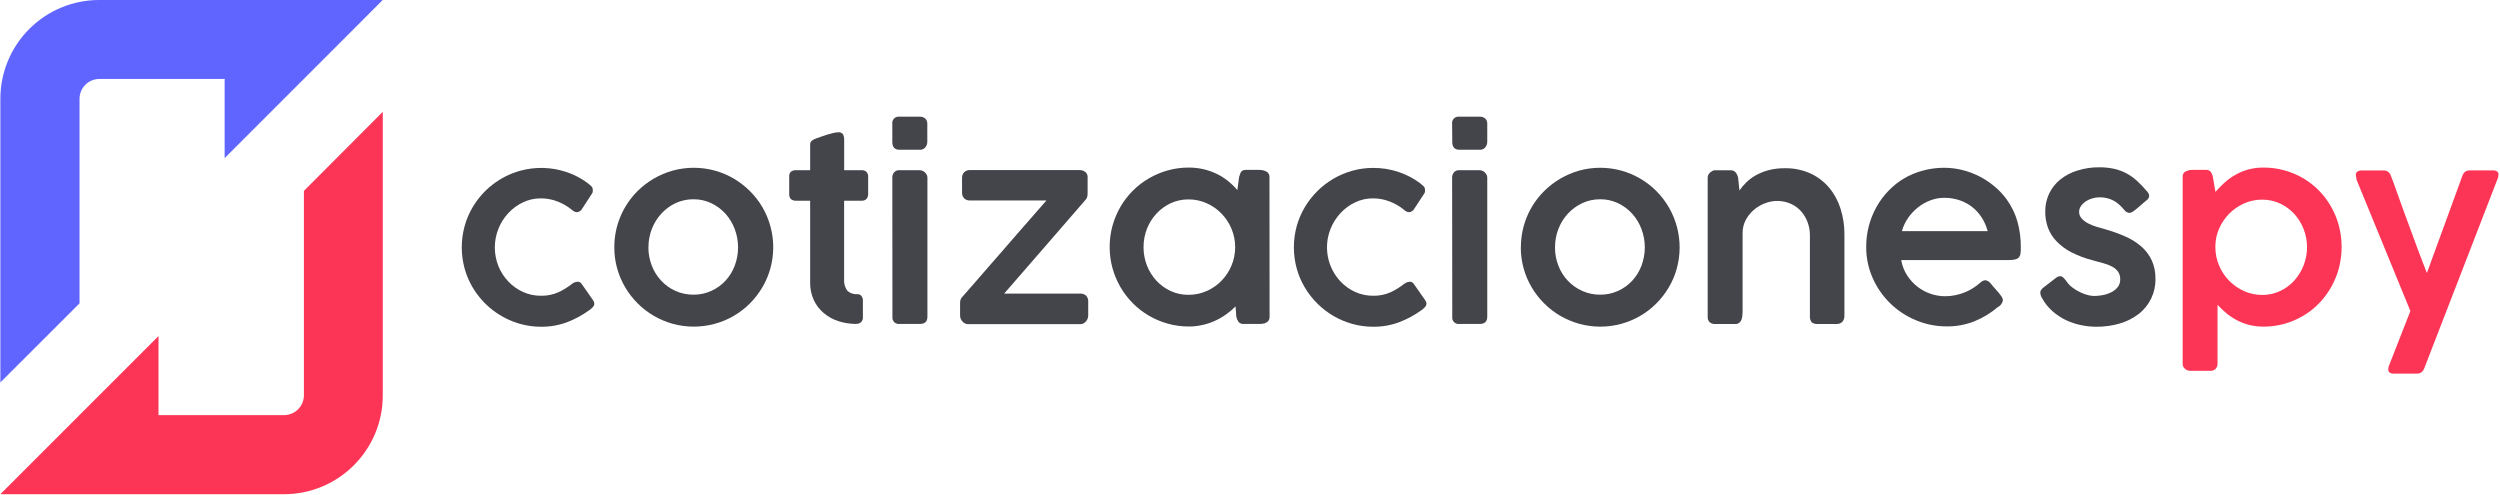
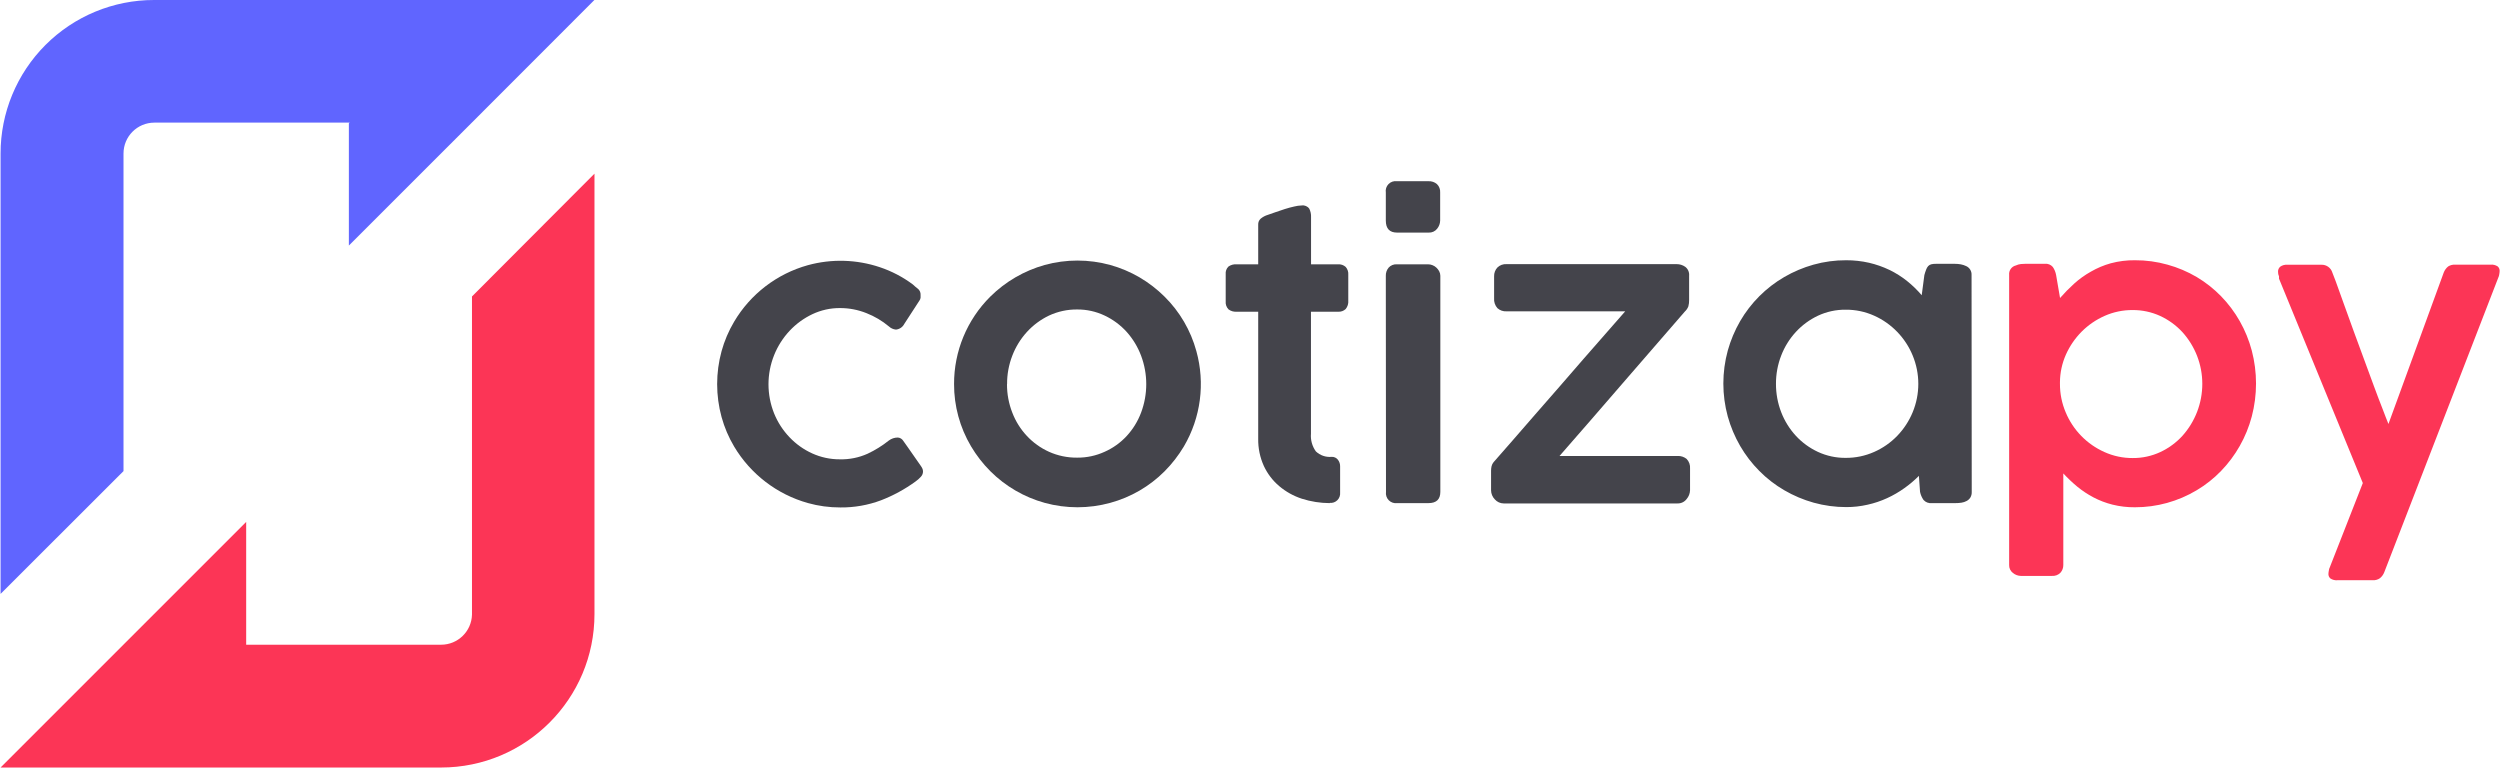
- <svg xmlns="http://www.w3.org/2000/svg" viewBox="0 0 880.21 174.03">
+ <svg xmlns="http://www.w3.org/2000/svg" viewBox="0 0 566.76 174.03">
  <defs>
    <style>.cls-1{fill:#44444b;}.cls-2{fill:#fc3556;}.cls-3{fill:#6065ff;}</style>
  </defs>
  <g id="logo-white-bkg">
    <path class="cls-1" d="M201.5,99.87a3.39,3.39,0,0,1,2.05-.68,1.58,1.58,0,0,1,1.23.76l1,1.41,3,4.3a3,3,0,0,1,.35.62,1.72,1.72,0,0,1,.12.58,1.74,1.74,0,0,1-.47,1.21,7.18,7.18,0,0,1-1.23,1.09,34.29,34.29,0,0,1-7.82,4.26,25.46,25.46,0,0,1-9.23,1.62,27,27,0,0,1-7.36-1,28.42,28.42,0,0,1-16.71-12.81,27.25,27.25,0,0,1-2.85-6.69,28.33,28.33,0,0,1,0-14.92,27.25,27.25,0,0,1,2.85-6.69,28.2,28.2,0,0,1,16.71-12.81,28,28,0,0,1,16.31.45,26.72,26.72,0,0,1,7.5,3.92l0,0a13.48,13.48,0,0,0,1.17,1,1.66,1.66,0,0,1,.58,1.38c0,.17,0,.37,0,.6a1.29,1.29,0,0,1-.24.64L205,73.44a2.37,2.37,0,0,1-1.88,1.28,2.68,2.68,0,0,1-1.62-.73,18.37,18.37,0,0,0-5.07-3,16,16,0,0,0-6-1.15,14.45,14.45,0,0,0-6.25,1.38A17.1,17.1,0,0,0,179,75a17.74,17.74,0,0,0-3.5,5.5,17.76,17.76,0,0,0,0,13.24A17.1,17.1,0,0,0,179,99.14a16.44,16.44,0,0,0,5.13,3.65,15,15,0,0,0,6.27,1.34,14.49,14.49,0,0,0,6.27-1.26A24.2,24.2,0,0,0,201.5,99.87Z" />
    <path class="cls-1" d="M216.29,87.08a27.82,27.82,0,0,1,8.22-19.84,28.39,28.39,0,0,1,12.33-7.17,28.07,28.07,0,0,1,14.85,0,28.22,28.22,0,0,1,6.67,2.82A28.59,28.59,0,0,1,264,67.24a27.55,27.55,0,0,1,7.22,12.36,27.9,27.9,0,0,1-2.83,21.61,29.24,29.24,0,0,1-4.39,5.65A27.67,27.67,0,0,1,251.69,114a28.07,28.07,0,0,1-14.85,0,28,28,0,0,1-12.33-7.18,28.8,28.8,0,0,1-4.38-5.65,27.52,27.52,0,0,1-3.84-14.13Zm12,0a17.48,17.48,0,0,0,1.2,6.46,16.14,16.14,0,0,0,3.32,5.3,15.68,15.68,0,0,0,5,3.58,15.19,15.19,0,0,0,6.38,1.33,14.65,14.65,0,0,0,6.24-1.33,15.24,15.24,0,0,0,5-3.58,16.33,16.33,0,0,0,3.26-5.3,18.36,18.36,0,0,0,0-12.9,17.2,17.2,0,0,0-3.26-5.39,15.91,15.91,0,0,0-5-3.71,14.25,14.25,0,0,0-6.24-1.38,14.77,14.77,0,0,0-6.38,1.38,16.36,16.36,0,0,0-5,3.71,17,17,0,0,0-3.32,5.39A17.53,17.53,0,0,0,228.31,87.08Z" />
    <path class="cls-1" d="M301.46,114.06a21.09,21.09,0,0,1-6.33-1A15.25,15.25,0,0,1,290,110.2a13.33,13.33,0,0,1-3.48-4.56,14.36,14.36,0,0,1-1.28-6.17V70.67h-4.9a2.74,2.74,0,0,1-1.85-.55,2.33,2.33,0,0,1-.62-1.83V62.18a2.14,2.14,0,0,1,.62-1.75,2.85,2.85,0,0,1,1.85-.51h4.9c0-1.5,0-3,0-4.49s0-3,0-4.5a1.7,1.7,0,0,1,.54-1.34,4.67,4.67,0,0,1,1.64-.88l1.75-.61c.68-.25,1.38-.48,2.11-.71s1.42-.42,2.11-.57a7.71,7.71,0,0,1,1.7-.24,1.8,1.8,0,0,1,1.73.73,3.92,3.92,0,0,1,.4,1.92c0,1.79,0,3.57,0,5.34s0,3.57,0,5.35h6.14a2.35,2.35,0,0,1,1.7.58,2.38,2.38,0,0,1,.6,1.8v5.82a2.65,2.65,0,0,1-.6,1.95,2.27,2.27,0,0,1-1.7.6H297.2v8.09c0,1,0,1.89,0,2.75s0,1.78,0,2.77v8.11a.55.55,0,0,1,0,.18.88.88,0,0,0,0,.16v5.6a6,6,0,0,0,1.11,4,4.57,4.57,0,0,0,3.58,1.24,1.69,1.69,0,0,1,1.41.64,2.37,2.37,0,0,1,.51,1.53v5.93a2.15,2.15,0,0,1-2.35,2.34Z" />
    <path class="cls-1" d="M314.17,43.65a2.24,2.24,0,0,1,2.51-2.57h7.16a2.77,2.77,0,0,1,1.92.65,2.44,2.44,0,0,1,.73,1.92V50a3,3,0,0,1-.69,1.86,2.28,2.28,0,0,1-1.91.87h-7.17q-2.55,0-2.55-2.73Zm0,18.88a2.75,2.75,0,0,1,.64-1.86,2.31,2.31,0,0,1,1.87-.75h7.08a2.62,2.62,0,0,1,1,.2,2.67,2.67,0,0,1,.87.55,3.23,3.23,0,0,1,.64.83,2.16,2.16,0,0,1,.26,1v49c0,1.71-.9,2.56-2.69,2.56h-7.08a2.26,2.26,0,0,1-2.55-2.56Z" />
    <path class="cls-1" d="M338.72,62.64a2.79,2.79,0,0,1,.75-2,2.72,2.72,0,0,1,2.06-.76h38.54a3.38,3.38,0,0,1,2,.62,2.27,2.27,0,0,1,.86,2v5.5a5.18,5.18,0,0,1-.17,1.45,3.15,3.15,0,0,1-.81,1.19Q374.82,78.82,367.77,87t-14.22,16.37h26.77a3,3,0,0,1,2.05.68,2.79,2.79,0,0,1,.77,2.18v4.9a3.2,3.2,0,0,1-.77,2,2.48,2.48,0,0,1-2.05,1H340.89a2.69,2.69,0,0,1-2-.91,3,3,0,0,1-.86-2.07v-4.44a4.49,4.49,0,0,1,.11-1,2.2,2.2,0,0,1,.45-.92l4.3-4.91Q345.28,97.08,348,94c1.79-2.07,3.63-4.17,5.52-6.32L359,81.36l5.14-5.87,4.3-4.91H341.53a2.82,2.82,0,0,1-2.06-.72,3,3,0,0,1-.75-2.25Z" />
    <path class="cls-1" d="M447,111.55a2.31,2.31,0,0,1-.32,1.26,2.25,2.25,0,0,1-.83.76,3.51,3.51,0,0,1-1.17.39,8.83,8.83,0,0,1-1.39.1h-5.33a2.19,2.19,0,0,1-1.89-.72,4.93,4.93,0,0,1-.79-1.84l-.26-3.62a25,25,0,0,1-3.3,2.79,23.47,23.47,0,0,1-3.9,2.26,22.07,22.07,0,0,1-4.44,1.49,21.3,21.3,0,0,1-4.81.54,27.48,27.48,0,0,1-7.4-1,28.57,28.57,0,0,1-6.67-2.82,27.2,27.2,0,0,1-5.65-4.37,27.93,27.93,0,0,1-4.35-5.67,28.76,28.76,0,0,1-2.81-6.69,28.33,28.33,0,0,1,0-14.92,28.76,28.76,0,0,1,2.81-6.69,27.66,27.66,0,0,1,10-10A28.55,28.55,0,0,1,411.12,60a27.09,27.09,0,0,1,7.4-1,23.09,23.09,0,0,1,5.2.57,22.51,22.51,0,0,1,4.62,1.62,21,21,0,0,1,4,2.52,24.1,24.1,0,0,1,3.32,3.22l.6-4.56a11,11,0,0,1,.41-1.26,2.39,2.39,0,0,1,.46-.79,1.48,1.48,0,0,1,.71-.41,4.54,4.54,0,0,1,1.06-.1h4.27a7.81,7.81,0,0,1,1.36.12,5,5,0,0,1,1.24.41,2.08,2.08,0,0,1,1.19,2ZM402.62,87a17.64,17.64,0,0,0,1.19,6.46,16.89,16.89,0,0,0,3.33,5.35,16,16,0,0,0,5,3.64,14.64,14.64,0,0,0,6.29,1.35,15.58,15.58,0,0,0,6.46-1.35,16.57,16.57,0,0,0,5.22-3.64,17.16,17.16,0,0,0,3.5-5.35,16.82,16.82,0,0,0,0-12.87,17,17,0,0,0-3.5-5.35,16.82,16.82,0,0,0-5.22-3.67,15.43,15.43,0,0,0-6.46-1.36,14.51,14.51,0,0,0-6.29,1.36,16.22,16.22,0,0,0-5,3.67,16.78,16.78,0,0,0-3.33,5.35A17.53,17.53,0,0,0,402.62,87Z" />
-     <path class="cls-1" d="M494.48,99.87a4,4,0,0,1,1.21-.58,4.11,4.11,0,0,1,.84-.1,1.58,1.58,0,0,1,1.23.76l1,1.41,3,4.3a2.91,2.91,0,0,1,.34.62,1.53,1.53,0,0,1,.13.58,1.79,1.79,0,0,1-.47,1.21,7.18,7.18,0,0,1-1.23,1.09,34.15,34.15,0,0,1-7.83,4.26,25.42,25.42,0,0,1-9.23,1.62,26.88,26.88,0,0,1-7.35-1,28.22,28.22,0,0,1-6.65-2.81,28.45,28.45,0,0,1-10.06-10,27.27,27.27,0,0,1-2.86-6.69,28.33,28.33,0,0,1,0-14.92,27.27,27.27,0,0,1,2.86-6.69,28.45,28.45,0,0,1,10.06-10,28.22,28.22,0,0,1,6.65-2.81,26.88,26.88,0,0,1,7.35-1,27.32,27.32,0,0,1,9,1.45,26.72,26.72,0,0,1,7.5,3.92l0,0a11.07,11.07,0,0,0,1.17,1,1.65,1.65,0,0,1,.57,1.38c0,.17,0,.37,0,.6a1.19,1.19,0,0,1-.23.64l-3.5,5.33a2.35,2.35,0,0,1-1.87,1.28,2.63,2.63,0,0,1-1.62-.73,18.29,18.29,0,0,0-5.08-3,16,16,0,0,0-6-1.15,14.45,14.45,0,0,0-6.25,1.38A17,17,0,0,0,472,75a17.74,17.74,0,0,0-3.5,5.5A17.57,17.57,0,0,0,472,99.14a16.6,16.6,0,0,0,5.14,3.65,15,15,0,0,0,6.27,1.34,14.42,14.42,0,0,0,6.26-1.26A24.28,24.28,0,0,0,494.48,99.87Z" />
-     <path class="cls-1" d="M511.27,43.65a2.25,2.25,0,0,1,2.52-2.57H521a2.77,2.77,0,0,1,1.92.65,2.43,2.43,0,0,1,.72,1.92V50a3,3,0,0,1-.68,1.86,2.29,2.29,0,0,1-1.92.87h-7.16c-1.7,0-2.56-.91-2.56-2.73Zm0,18.88a2.8,2.8,0,0,1,.64-1.86,2.33,2.33,0,0,1,1.88-.75h7.08a2.53,2.53,0,0,1,1,.2,2.61,2.61,0,0,1,.88.55,3.47,3.47,0,0,1,.64.83,2.15,2.15,0,0,1,.25,1v49c0,1.71-.89,2.56-2.68,2.56h-7.08a2.26,2.26,0,0,1-2.56-2.56Z" />
-     <path class="cls-1" d="M535.49,87.08a27.71,27.71,0,0,1,8.22-19.84,28.14,28.14,0,0,1,5.66-4.35A28.76,28.76,0,0,1,556,60.07a28,28,0,0,1,14.84,0,28,28,0,0,1,12.31,7.17,28.12,28.12,0,0,1,7.22,27.3,27.27,27.27,0,0,1-2.83,6.67,28.47,28.47,0,0,1-4.39,5.65A27.67,27.67,0,0,1,570.88,114,28,28,0,0,1,556,114a28.73,28.73,0,0,1-6.67-2.81,27.88,27.88,0,0,1-5.66-4.37,28.47,28.47,0,0,1-4.39-5.65,27.64,27.64,0,0,1-3.83-14.13Zm12,0a17.48,17.48,0,0,0,1.19,6.46,16.17,16.17,0,0,0,3.33,5.3,15.57,15.57,0,0,0,5.05,3.58,15.11,15.11,0,0,0,6.37,1.33,14.7,14.7,0,0,0,6.25-1.33,15.3,15.3,0,0,0,5-3.58,16.33,16.33,0,0,0,3.26-5.3,18.36,18.36,0,0,0,0-12.9,17.2,17.2,0,0,0-3.26-5.39,16,16,0,0,0-5-3.71,14.3,14.3,0,0,0-6.25-1.38,14.7,14.7,0,0,0-6.37,1.38A16.24,16.24,0,0,0,552,75.25a17,17,0,0,0-3.33,5.39A17.52,17.52,0,0,0,547.51,87.08Z" />
-     <path class="cls-1" d="M601.73,61.16a2.36,2.36,0,0,1,1-.85,1.43,1.43,0,0,1,1-.36l1.28,0h4.31a2.15,2.15,0,0,1,1.83.81,4.65,4.65,0,0,1,.81,1.8l.47,4.51a19.21,19.21,0,0,1,2.41-2.85,15.9,15.9,0,0,1,3.39-2.52,19.49,19.49,0,0,1,4.47-1.79,21.92,21.92,0,0,1,5.67-.68,21.19,21.19,0,0,1,9,1.81,19.06,19.06,0,0,1,6.61,5A21.54,21.54,0,0,1,648,73.4a29.25,29.25,0,0,1,1.39,9.16V111a3.24,3.24,0,0,1-.73,2.31,2.74,2.74,0,0,1-2.09.76h-6.48a3.06,3.06,0,0,1-2.28-.64,3.42,3.42,0,0,1-.57-2.26V82.77a13.13,13.13,0,0,0-.77-4.41,12.13,12.13,0,0,0-2.24-3.86,10.84,10.84,0,0,0-3.64-2.72,11.87,11.87,0,0,0-9.1-.24,13.21,13.21,0,0,0-3.86,2.24,12.28,12.28,0,0,0-2.9,3.52A9.71,9.71,0,0,0,613.54,82v27.63a14.66,14.66,0,0,1-.09,1.62,5.22,5.22,0,0,1-.36,1.45,2.51,2.51,0,0,1-.79,1,2.17,2.17,0,0,1-1.32.38h-7a2.83,2.83,0,0,1-2.07-.66,2.57,2.57,0,0,1-.66-1.9V62.44A2.19,2.19,0,0,1,601.73,61.16Z" />
-     <path class="cls-1" d="M703.44,108.09a30.48,30.48,0,0,1-8.21,5,25.5,25.5,0,0,1-9.78,1.83,27.78,27.78,0,0,1-10.91-2.18,28.5,28.5,0,0,1-15.2-14.85,26.59,26.59,0,0,1-2.28-11,28.69,28.69,0,0,1,3.6-14,27.58,27.58,0,0,1,4.2-5.67,26.62,26.62,0,0,1,5.52-4.41A27.09,27.09,0,0,1,677,60.07a27.93,27.93,0,0,1,7.52-1,26.64,26.64,0,0,1,6.4.79,28.16,28.16,0,0,1,6,2.24,28.54,28.54,0,0,1,5.3,3.52,25.28,25.28,0,0,1,4.35,4.66A25,25,0,0,1,710.3,78a32.82,32.82,0,0,1,1.2,9.16,16.75,16.75,0,0,1-.11,2.07,2.55,2.55,0,0,1-.53,1.34,2.45,2.45,0,0,1-1.28.75,9.29,9.29,0,0,1-2.39.24H669.38A14.44,14.44,0,0,0,671.49,97a16.48,16.48,0,0,0,3.69,4,15.84,15.84,0,0,0,4.64,2.47,16.11,16.11,0,0,0,5,.83,17.76,17.76,0,0,0,3.69-.38,19,19,0,0,0,3.3-1,17.26,17.26,0,0,0,2.84-1.47A16.54,16.54,0,0,0,697,99.7s0,0,0,0a5.86,5.86,0,0,1,1-.74,1.85,1.85,0,0,1,1-.28,2,2,0,0,1,.88.26,3.19,3.19,0,0,1,1,.85c.76.94,1.42,1.72,2,2.34s1,1.15,1.32,1.58a6.41,6.41,0,0,1,.74,1.11,2.05,2.05,0,0,1,.24.94A3.19,3.19,0,0,1,703.44,108.09ZM684.51,69.65a13.59,13.59,0,0,0-4.9.91,16.2,16.2,0,0,0-4.37,2.5,17.12,17.12,0,0,0-3.45,3.7,15,15,0,0,0-2.15,4.61h30.18a16.68,16.68,0,0,0-2.07-4.76,15.43,15.43,0,0,0-3.35-3.71,15,15,0,0,0-4.47-2.4A16.78,16.78,0,0,0,684.51,69.65Z" />
-     <path class="cls-1" d="M727.4,98.8a9,9,0,0,0,2.26,2.43,14.77,14.77,0,0,0,2.79,1.68,12.78,12.78,0,0,0,2.73,1,9.64,9.64,0,0,0,2.06.3,18.39,18.39,0,0,0,2.82-.25,11.41,11.41,0,0,0,3-.92,7.18,7.18,0,0,0,2.43-1.79,4.16,4.16,0,0,0,1-2.88,4.59,4.59,0,0,0-.79-2.77,6.24,6.24,0,0,0-2.13-1.77,15.1,15.1,0,0,0-3.07-1.17c-1.15-.31-2.37-.65-3.65-1a36.3,36.3,0,0,1-7.63-2.88,19.61,19.61,0,0,1-5.18-3.86,13.82,13.82,0,0,1-3-4.77,16.45,16.45,0,0,1-.94-5.67,14.44,14.44,0,0,1,1.37-6.31,14.25,14.25,0,0,1,3.83-4.9,17.91,17.91,0,0,1,6-3.18A24.84,24.84,0,0,1,739,58.9a24.47,24.47,0,0,1,5.33.53,17.78,17.78,0,0,1,4.35,1.6,18.21,18.21,0,0,1,3.77,2.69,40.3,40.3,0,0,1,3.6,3.79,2.34,2.34,0,0,1,.64,1.49,1.87,1.87,0,0,1-.85,1.45c-.43.35-.93.77-1.51,1.28l-1.73,1.5A18.3,18.3,0,0,1,751,74.46a2.49,2.49,0,0,1-1.28.51,2.46,2.46,0,0,1-1.83-1.11A20.56,20.56,0,0,0,746,71.92a9.71,9.71,0,0,0-2-1.36,9.85,9.85,0,0,0-2.21-.81,11.84,11.84,0,0,0-2.6-.28,9.12,9.12,0,0,0-2.41.35,7.58,7.58,0,0,0-2.3,1,6.53,6.53,0,0,0-1.75,1.64,3.56,3.56,0,0,0-.71,2.15A3.36,3.36,0,0,0,733,77a8.15,8.15,0,0,0,2.21,1.66,15.89,15.89,0,0,0,2.92,1.17c1,.31,2,.6,2.93.85a53.81,53.81,0,0,1,7.19,2.56,21.89,21.89,0,0,1,5.64,3.52,14.8,14.8,0,0,1,3.69,4.86,15.29,15.29,0,0,1,1.32,6.54,15.23,15.23,0,0,1-5.93,12.4,20,20,0,0,1-6.59,3.33,28.45,28.45,0,0,1-8.29,1.15,26.24,26.24,0,0,1-5.45-.58,23.36,23.36,0,0,1-5.31-1.78,20.71,20.71,0,0,1-4.69-3.12A16.64,16.64,0,0,1,719,105a3.79,3.79,0,0,1-.64-1.92,1.62,1.62,0,0,1,.28-1,3.85,3.85,0,0,1,.74-.79l4.78-3.67a2.32,2.32,0,0,1,1.15-.38,1.57,1.57,0,0,1,1.06.41A7.78,7.78,0,0,1,727.4,98.8Z" />
-     <path class="cls-2" d="M770,60.18a3.62,3.62,0,0,1,1.13-.32,11,11,0,0,1,1.13-.06h4.31a2.11,2.11,0,0,1,1.81.72,4.74,4.74,0,0,1,.75,1.84l.89,5.2a38.88,38.88,0,0,1,3.18-3.24A20.93,20.93,0,0,1,787,61.59a19.41,19.41,0,0,1,4.51-1.9A20.26,20.26,0,0,1,797,59a26.75,26.75,0,0,1,7.39,1A27.46,27.46,0,0,1,811,62.8a27,27,0,0,1,5.52,4.35,27.65,27.65,0,0,1,4.24,5.65,28.14,28.14,0,0,1,2.73,6.69,29.47,29.47,0,0,1,0,14.92,28.14,28.14,0,0,1-2.73,6.69,27.78,27.78,0,0,1-4.24,5.67,26.43,26.43,0,0,1-5.52,4.37A27.18,27.18,0,0,1,797,115a20.39,20.39,0,0,1-5.1-.6,19.55,19.55,0,0,1-4.3-1.64,22,22,0,0,1-3.67-2.43,34.16,34.16,0,0,1-3.17-3v20.76a2.56,2.56,0,0,1-.64,1.74,2.42,2.42,0,0,1-1.92.73h-7.08a2.91,2.91,0,0,1-1.77-.66,2.16,2.16,0,0,1-.87-1.81V62.31A2,2,0,0,1,770,60.18ZM812.27,87a17.45,17.45,0,0,0-4.54-11.74,16,16,0,0,0-5-3.63,14.79,14.79,0,0,0-6.27-1.34,15.41,15.41,0,0,0-6.33,1.32,17.24,17.24,0,0,0-5.2,3.56,17.63,17.63,0,0,0-3.58,5.22A15.67,15.67,0,0,0,780,86.65V87a16.34,16.34,0,0,0,1.3,6.48,17,17,0,0,0,8.78,9,15.3,15.3,0,0,0,6.41,1.36,14.51,14.51,0,0,0,6.27-1.36,15.92,15.92,0,0,0,5-3.67A17.65,17.65,0,0,0,812.27,87Z" />
-     <path class="cls-2" d="M853.53,129.71a3.23,3.23,0,0,1-1,1.38,2.55,2.55,0,0,1-1.58.45h-8a2.54,2.54,0,0,1-1.64-.4,1.32,1.32,0,0,1-.45-1,5,5,0,0,1,.11-.85,1.69,1.69,0,0,1,.19-.64l7.5-19.14-19-46.34a.21.21,0,0,0,0-.12v-.39a2.39,2.39,0,0,1-.22-1.06,1.41,1.41,0,0,1,.51-1.15,2.42,2.42,0,0,1,1.58-.43h7.72a2.5,2.5,0,0,1,2.51,1.79l.77,2,1.92,5.34q1.07,3,2.21,6.12c.77,2.11,1.55,4.21,2.33,6.33s1.52,4.11,2.21,6,1.33,3.54,1.9,5,1,2.66,1.37,3.52L867,61.8a3.35,3.35,0,0,1,1-1.39A2.64,2.64,0,0,1,869.6,60h8a2.5,2.5,0,0,1,1.64.4,1.3,1.3,0,0,1,.44,1,4.91,4.91,0,0,1-.1.85,1.92,1.92,0,0,1-.19.64Z" />
+     <path class="cls-2" d="M457,60.18a3.62,3.62,0,0,1,1.13-.32,11,11,0,0,1,1.13-.06h4.31a2.11,2.11,0,0,1,1.81.72,4.74,4.74,0,0,1,.75,1.84l.89,5.2a38.88,38.88,0,0,1,3.18-3.24A20.93,20.93,0,0,1,474,61.59a19.41,19.41,0,0,1,4.51-1.9A20.26,20.26,0,0,1,484,59a26.75,26.75,0,0,1,7.39,1A27.46,27.46,0,0,1,498,62.8a27,27,0,0,1,5.52,4.35,27.65,27.65,0,0,1,4.24,5.65,28.14,28.14,0,0,1,2.73,6.69,29.47,29.47,0,0,1,0,14.92,28.14,28.14,0,0,1-2.73,6.69,27.78,27.78,0,0,1-4.24,5.67,26.43,26.43,0,0,1-5.52,4.37A27.18,27.18,0,0,1,484,115a20.39,20.39,0,0,1-5.1-.6,19.55,19.55,0,0,1-4.3-1.64,22,22,0,0,1-3.67-2.43,34.16,34.16,0,0,1-3.17-3v20.76a2.56,2.56,0,0,1-.64,1.74,2.42,2.42,0,0,1-1.92.73h-7.08a2.91,2.91,0,0,1-1.77-.66,2.16,2.16,0,0,1-.87-1.81V62.31A2,2,0,0,1,457,60.18ZM499.27,87a17.45,17.45,0,0,0-4.54-11.74,16,16,0,0,0-5-3.63,14.79,14.79,0,0,0-6.27-1.34,15.41,15.41,0,0,0-6.33,1.32,17.24,17.24,0,0,0-5.2,3.56,17.63,17.63,0,0,0-3.58,5.22A15.67,15.67,0,0,0,467,86.65V87a16.34,16.34,0,0,0,1.3,6.48,17,17,0,0,0,8.78,9,15.3,15.3,0,0,0,6.41,1.36,14.51,14.51,0,0,0,6.27-1.36,15.92,15.92,0,0,0,5-3.67A17.65,17.65,0,0,0,499.27,87Z" />
+     <path class="cls-2" d="M540.53,129.71a3.23,3.23,0,0,1-1,1.38,2.55,2.55,0,0,1-1.58.45h-8a2.54,2.54,0,0,1-1.64-.4,1.32,1.32,0,0,1-.45-1,5,5,0,0,1,.11-.85,1.69,1.69,0,0,1,.19-.64l7.5-19.14-19-46.34a.21.21,0,0,0,0-.12v-.39a2.39,2.39,0,0,1-.22-1.06,1.41,1.41,0,0,1,.51-1.15,2.42,2.42,0,0,1,1.58-.43h7.72a2.5,2.5,0,0,1,2.51,1.79l.77,2,1.92,5.34q1.07,3,2.21,6.12c.77,2.11,1.55,4.21,2.33,6.33s1.52,4.11,2.21,6,1.33,3.54,1.9,5,1,2.66,1.37,3.52L554,61.8a3.35,3.35,0,0,1,1-1.39A2.64,2.64,0,0,1,556.6,60h8a2.5,2.5,0,0,1,1.64.4,1.3,1.3,0,0,1,.44,1,4.91,4.91,0,0,1-.1.85,1.92,1.92,0,0,1-.19.64Z" />
    <path class="cls-2" d="M134.77,39.37v99.84A34.78,34.78,0,0,1,100,174H.13l55.68-55.68v27.84H100a7,7,0,0,0,7-6.8V67.21Z" />
    <path class="cls-3" d="M134.75,0H34.93A34.78,34.78,0,0,0,.13,34.82v99.82L28,106.8v-72a7,7,0,0,1,7-7H79.27l-.18.18V55.67l27.82-27.81,0,0h0L134.75,0Z" />
  </g>
</svg>
